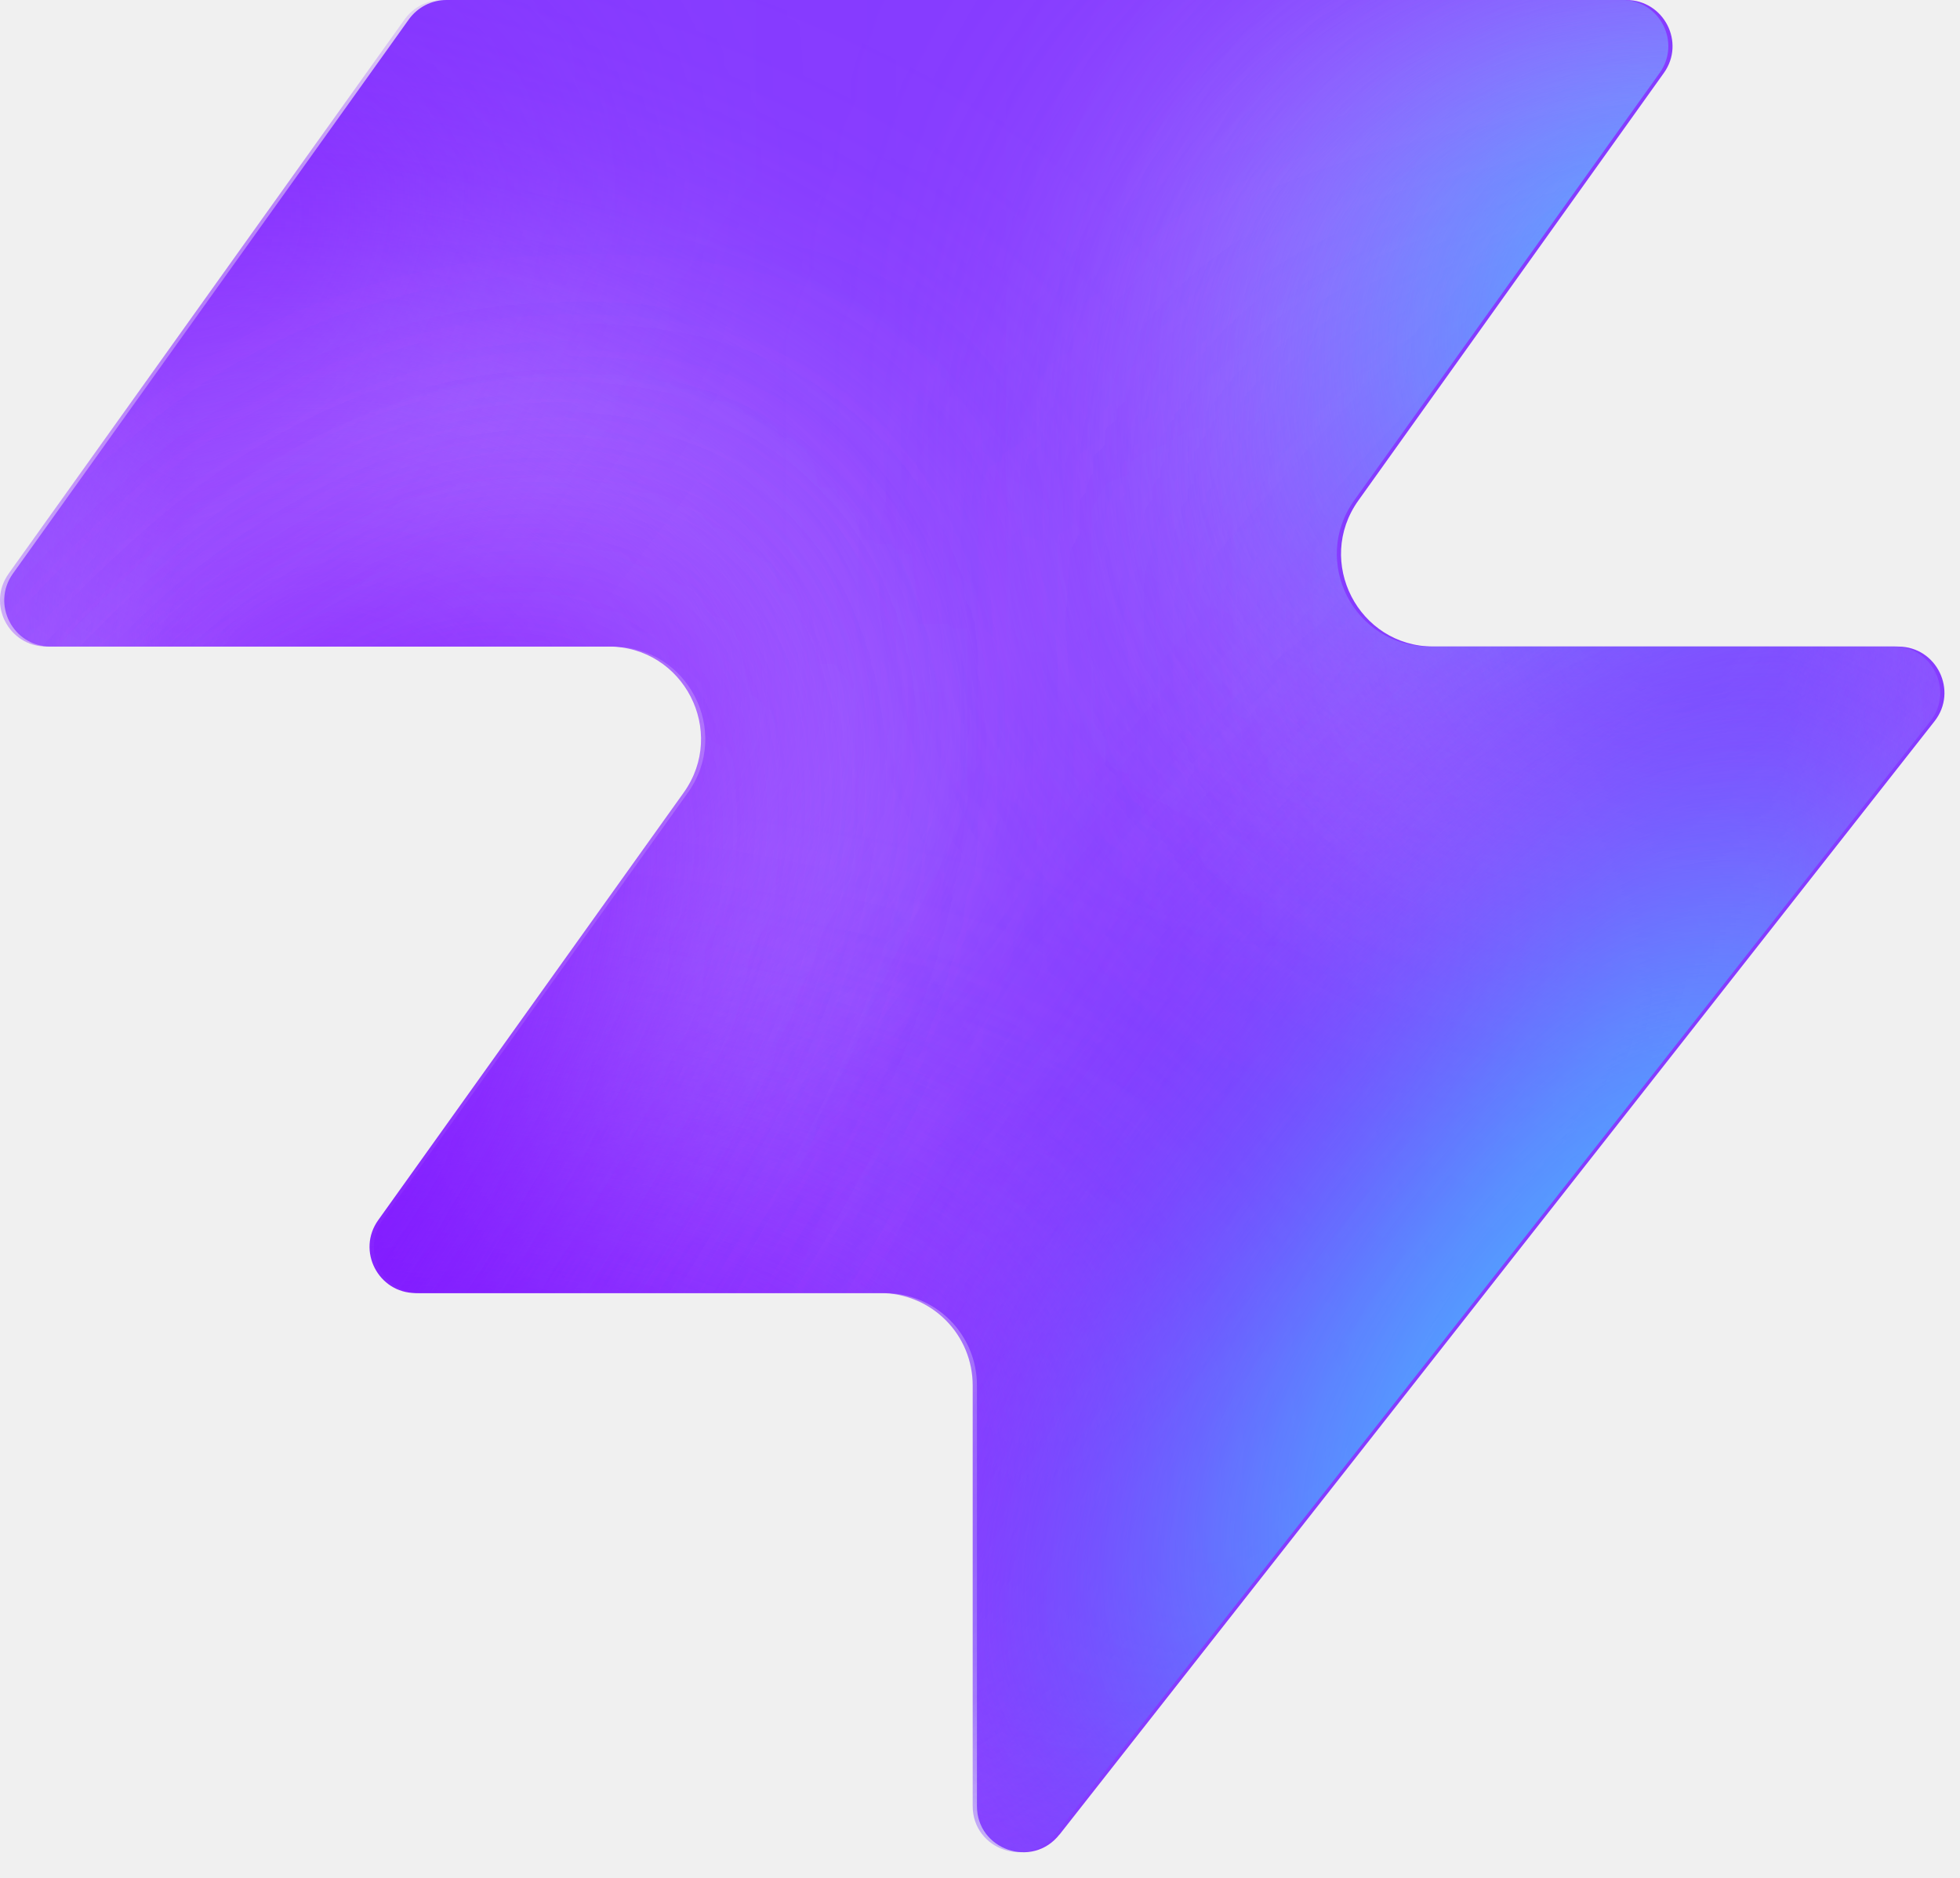
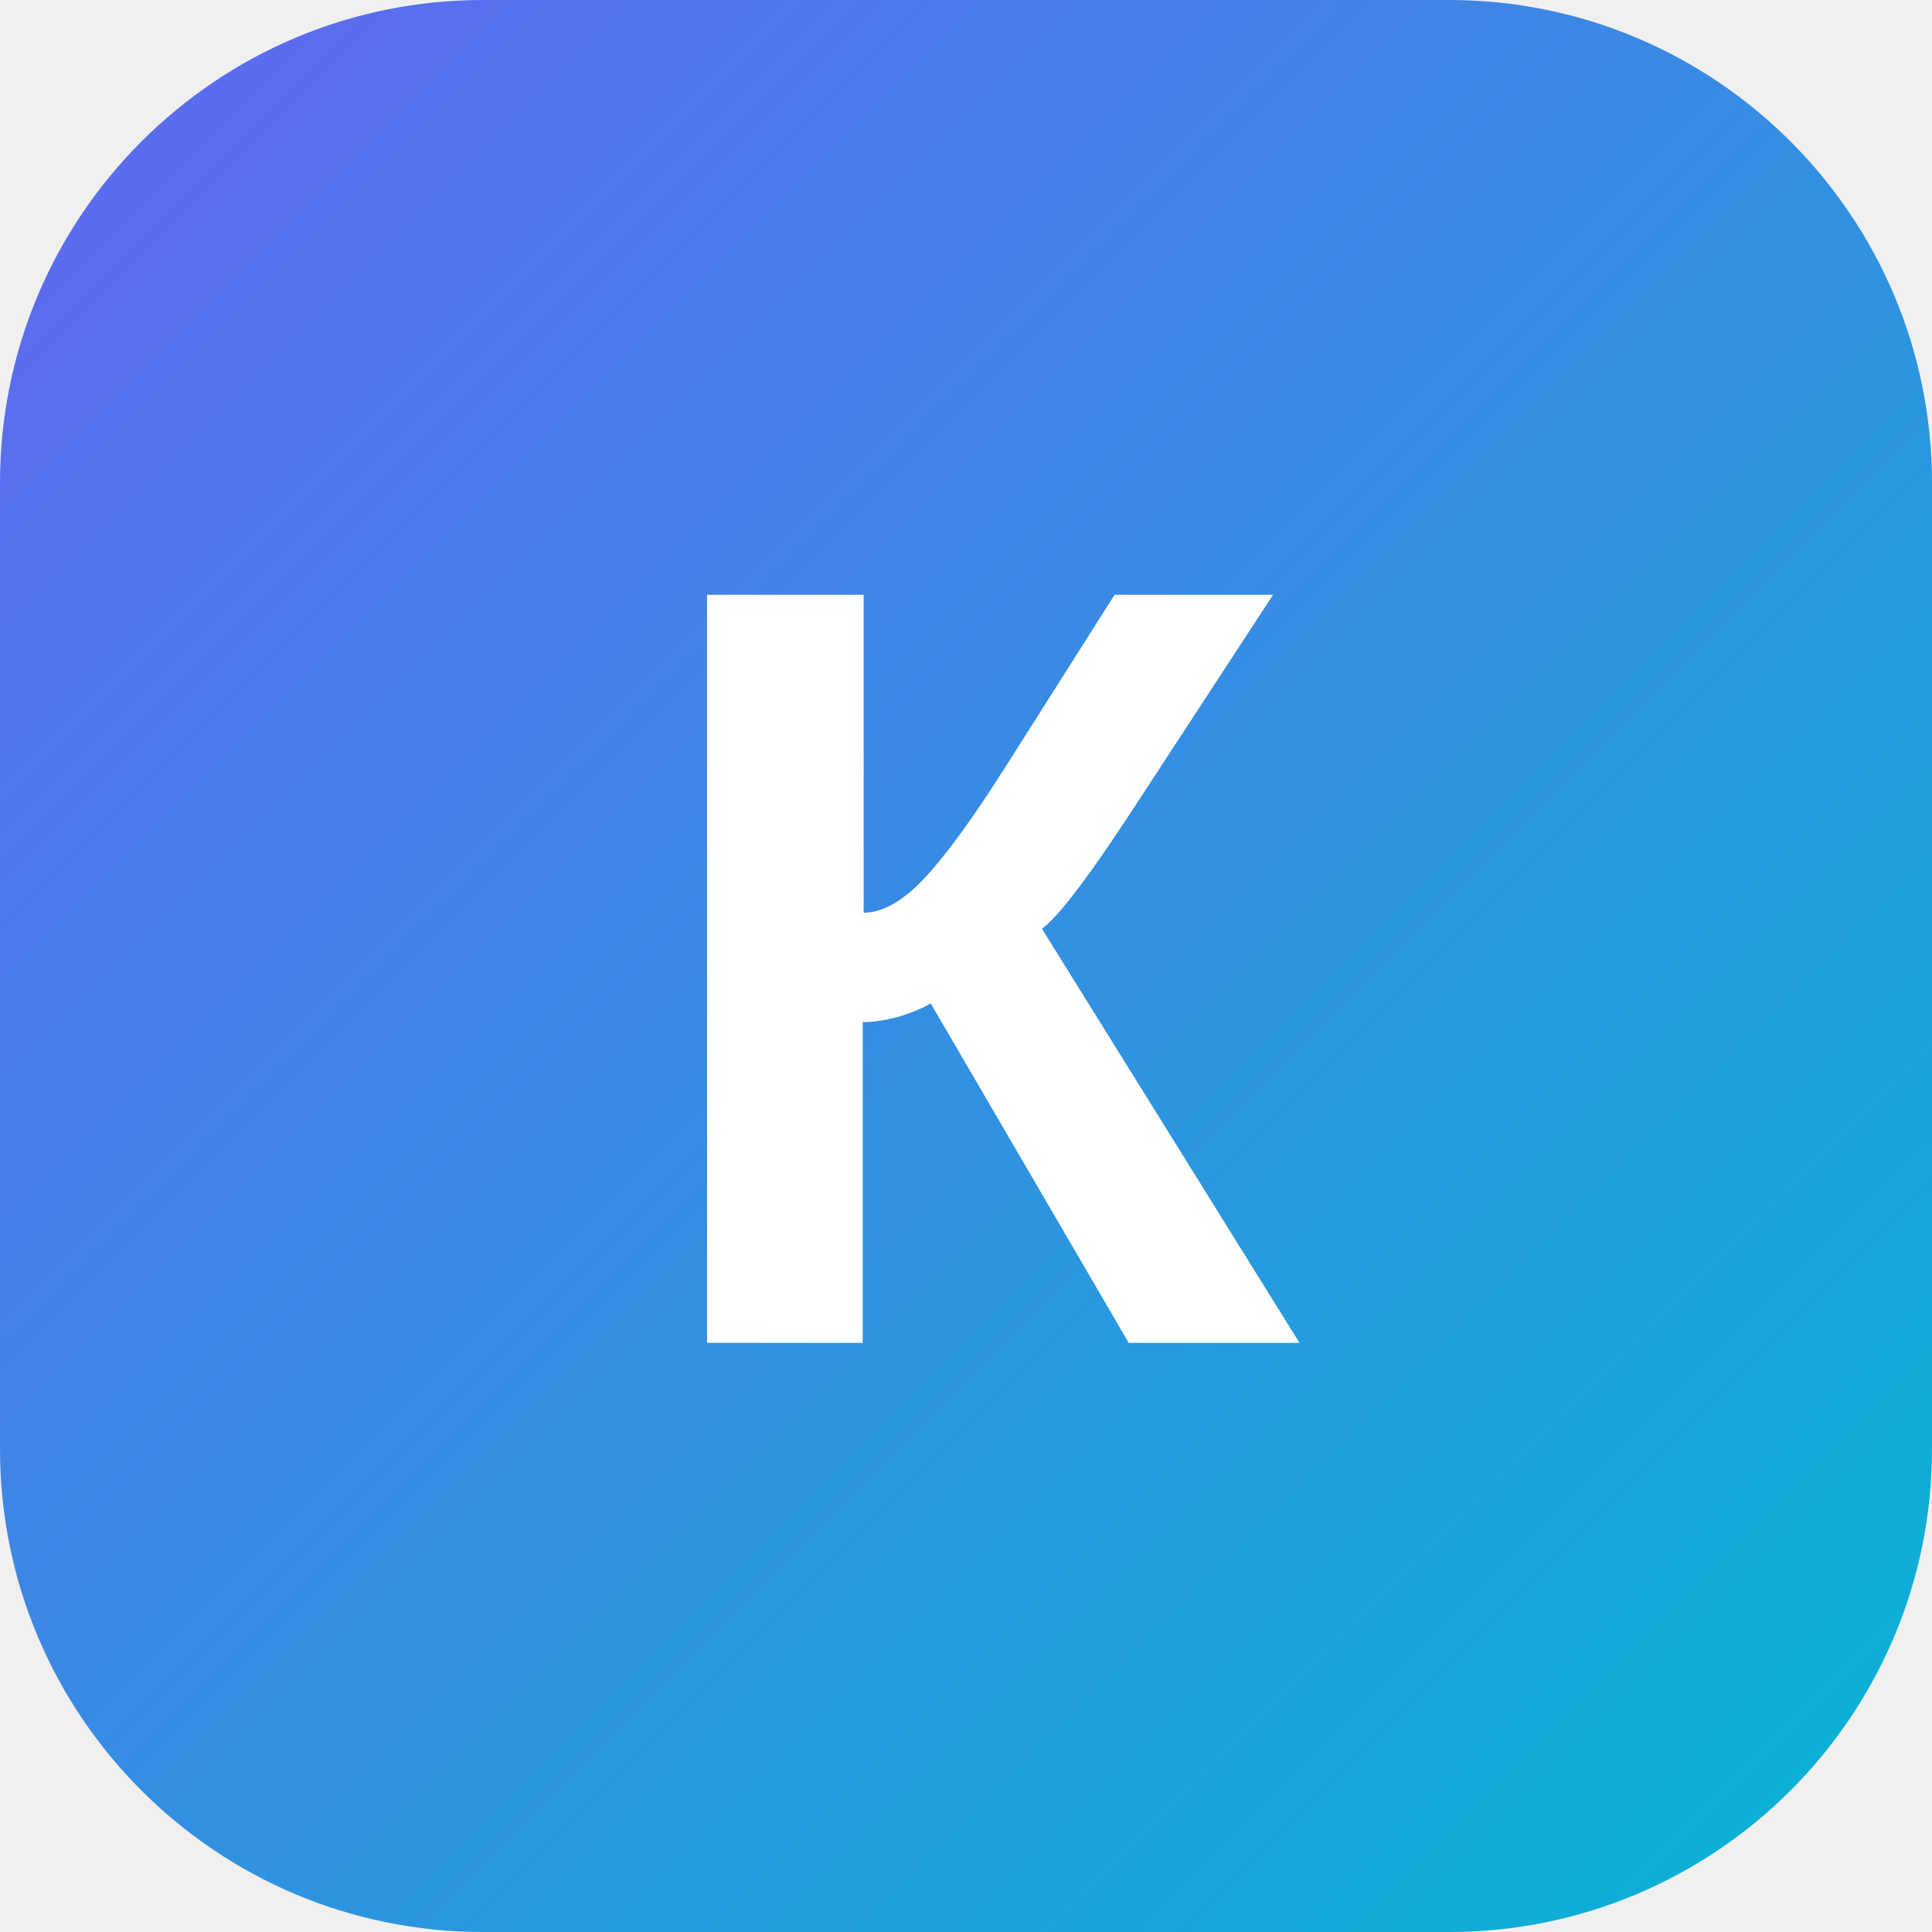
- <svg xmlns="http://www.w3.org/2000/svg" width="48" height="46" fill="none" viewBox="0 0 48 46">
-   <path fill="#863bff" d="M25.946 44.938c-.664.845-2.021.375-2.021-.698V33.937a2.26 2.26 0 0 0-2.262-2.262H10.287c-.92 0-1.456-1.04-.92-1.788l7.48-10.471c1.07-1.497 0-3.578-1.842-3.578H1.237c-.92 0-1.456-1.04-.92-1.788L10.013.474c.214-.297.556-.474.92-.474h28.894c.92 0 1.456 1.04.92 1.788l-7.48 10.471c-1.07 1.498 0 3.579 1.842 3.579h11.377c.943 0 1.473 1.088.89 1.83L25.947 44.94z" style="fill:#863bff;fill:color(display-p3 .525 .23 1);fill-opacity:1" />
-   <mask id="a" width="48" height="46" x="0" y="0" maskUnits="userSpaceOnUse" style="mask-type:alpha">
-     <path fill="#000" d="M25.842 44.938c-.664.844-2.021.375-2.021-.698V33.937a2.26 2.26 0 0 0-2.262-2.262H10.183c-.92 0-1.456-1.04-.92-1.788l7.48-10.471c1.07-1.498 0-3.579-1.842-3.579H1.133c-.92 0-1.456-1.04-.92-1.787L9.91.473c.214-.297.556-.474.92-.474h28.894c.92 0 1.456 1.04.92 1.788l-7.48 10.471c-1.07 1.498 0 3.578 1.842 3.578h11.377c.943 0 1.473 1.088.89 1.832L25.843 44.94z" style="fill:#000;fill-opacity:1" />
-   </mask>
-   <g mask="url(#a)">
-     <g filter="url(#b)">
-       <ellipse cx="5.508" cy="14.704" fill="#ede6ff" rx="5.508" ry="14.704" style="fill:#ede6ff;fill:color(display-p3 .927 .903 1);fill-opacity:1" transform="matrix(.00324 1 1 -.00324 -4.47 31.516)" />
-     </g>
-     <g filter="url(#c)">
-       <ellipse cx="10.399" cy="29.851" fill="#ede6ff" rx="10.399" ry="29.851" style="fill:#ede6ff;fill:color(display-p3 .927 .903 1);fill-opacity:1" transform="matrix(.00324 1 1 -.00324 -39.328 7.883)" />
-     </g>
-     <g filter="url(#d)">
-       <ellipse cx="5.508" cy="30.487" fill="#7e14ff" rx="5.508" ry="30.487" style="fill:#7e14ff;fill:color(display-p3 .492 .077 1);fill-opacity:1" transform="rotate(89.814 -25.913 -14.639)scale(1 -1)" />
-     </g>
-     <g filter="url(#e)">
-       <ellipse cx="5.508" cy="30.599" fill="#7e14ff" rx="5.508" ry="30.599" style="fill:#7e14ff;fill:color(display-p3 .492 .077 1);fill-opacity:1" transform="rotate(89.814 -32.644 -3.334)scale(1 -1)" />
-     </g>
-     <g filter="url(#f)">
-       <ellipse cx="5.508" cy="30.599" fill="#7e14ff" rx="5.508" ry="30.599" style="fill:#7e14ff;fill:color(display-p3 .492 .077 1);fill-opacity:1" transform="matrix(.00324 1 1 -.00324 -34.34 30.47)" />
-     </g>
-     <g filter="url(#g)">
-       <ellipse cx="14.072" cy="22.078" fill="#ede6ff" rx="14.072" ry="22.078" style="fill:#ede6ff;fill:color(display-p3 .927 .903 1);fill-opacity:1" transform="rotate(93.35 24.506 48.493)scale(-1 1)" />
-     </g>
-     <g filter="url(#h)">
-       <ellipse cx="3.47" cy="21.501" fill="#7e14ff" rx="3.47" ry="21.501" style="fill:#7e14ff;fill:color(display-p3 .492 .077 1);fill-opacity:1" transform="rotate(89.009 28.708 47.59)scale(-1 1)" />
-     </g>
-     <g filter="url(#i)">
-       <ellipse cx="3.47" cy="21.501" fill="#7e14ff" rx="3.47" ry="21.501" style="fill:#7e14ff;fill:color(display-p3 .492 .077 1);fill-opacity:1" transform="rotate(89.009 28.708 47.59)scale(-1 1)" />
-     </g>
-     <g filter="url(#j)">
-       <ellipse cx=".387" cy="8.972" fill="#7e14ff" rx="4.407" ry="29.108" style="fill:#7e14ff;fill:color(display-p3 .492 .077 1);fill-opacity:1" transform="rotate(39.51 .387 8.972)" />
-     </g>
-     <g filter="url(#k)">
-       <ellipse cx="47.523" cy="-6.092" fill="#7e14ff" rx="4.407" ry="29.108" style="fill:#7e14ff;fill:color(display-p3 .492 .077 1);fill-opacity:1" transform="rotate(37.892 47.523 -6.092)" />
-     </g>
-     <g filter="url(#l)">
-       <ellipse cx="41.412" cy="6.333" fill="#47bfff" rx="5.971" ry="9.665" style="fill:#47bfff;fill:color(display-p3 .28 .748 1);fill-opacity:1" transform="rotate(37.892 41.412 6.333)" />
-     </g>
-     <g filter="url(#m)">
-       <ellipse cx="-1.879" cy="38.332" fill="#7e14ff" rx="4.407" ry="29.108" style="fill:#7e14ff;fill:color(display-p3 .492 .077 1);fill-opacity:1" transform="rotate(37.892 -1.88 38.332)" />
-     </g>
-     <g filter="url(#n)">
-       <ellipse cx="-1.879" cy="38.332" fill="#7e14ff" rx="4.407" ry="29.108" style="fill:#7e14ff;fill:color(display-p3 .492 .077 1);fill-opacity:1" transform="rotate(37.892 -1.88 38.332)" />
-     </g>
-     <g filter="url(#o)">
-       <ellipse cx="35.651" cy="29.907" fill="#7e14ff" rx="4.407" ry="29.108" style="fill:#7e14ff;fill:color(display-p3 .492 .077 1);fill-opacity:1" transform="rotate(37.892 35.651 29.907)" />
-     </g>
-     <g filter="url(#p)">
-       <ellipse cx="38.418" cy="32.4" fill="#47bfff" rx="5.971" ry="15.297" style="fill:#47bfff;fill:color(display-p3 .28 .748 1);fill-opacity:1" transform="rotate(37.892 38.418 32.4)" />
-     </g>
-   </g>
+ <svg xmlns="http://www.w3.org/2000/svg" width="32" height="32" viewBox="0 0 32 32">
  <defs>
-     <filter id="b" width="60.045" height="41.654" x="-19.77" y="16.149" color-interpolation-filters="sRGB" filterUnits="userSpaceOnUse">
-       <feFlood flood-opacity="0" result="BackgroundImageFix" />
-       <feBlend in="SourceGraphic" in2="BackgroundImageFix" result="shape" />
-       <feGaussianBlur result="effect1_foregroundBlur_2002_17158" stdDeviation="7.659" />
-     </filter>
-     <filter id="c" width="90.34" height="51.437" x="-54.613" y="-7.533" color-interpolation-filters="sRGB" filterUnits="userSpaceOnUse">
-       <feFlood flood-opacity="0" result="BackgroundImageFix" />
-       <feBlend in="SourceGraphic" in2="BackgroundImageFix" result="shape" />
-       <feGaussianBlur result="effect1_foregroundBlur_2002_17158" stdDeviation="7.659" />
-     </filter>
-     <filter id="d" width="79.355" height="29.4" x="-49.64" y="2.03" color-interpolation-filters="sRGB" filterUnits="userSpaceOnUse">
-       <feFlood flood-opacity="0" result="BackgroundImageFix" />
-       <feBlend in="SourceGraphic" in2="BackgroundImageFix" result="shape" />
-       <feGaussianBlur result="effect1_foregroundBlur_2002_17158" stdDeviation="4.596" />
-     </filter>
-     <filter id="e" width="79.579" height="29.4" x="-45.045" y="20.029" color-interpolation-filters="sRGB" filterUnits="userSpaceOnUse">
-       <feFlood flood-opacity="0" result="BackgroundImageFix" />
-       <feBlend in="SourceGraphic" in2="BackgroundImageFix" result="shape" />
-       <feGaussianBlur result="effect1_foregroundBlur_2002_17158" stdDeviation="4.596" />
-     </filter>
-     <filter id="f" width="79.579" height="29.4" x="-43.513" y="21.178" color-interpolation-filters="sRGB" filterUnits="userSpaceOnUse">
-       <feFlood flood-opacity="0" result="BackgroundImageFix" />
-       <feBlend in="SourceGraphic" in2="BackgroundImageFix" result="shape" />
-       <feGaussianBlur result="effect1_foregroundBlur_2002_17158" stdDeviation="4.596" />
-     </filter>
-     <filter id="g" width="74.749" height="58.852" x="15.756" y="-17.901" color-interpolation-filters="sRGB" filterUnits="userSpaceOnUse">
-       <feFlood flood-opacity="0" result="BackgroundImageFix" />
-       <feBlend in="SourceGraphic" in2="BackgroundImageFix" result="shape" />
-       <feGaussianBlur result="effect1_foregroundBlur_2002_17158" stdDeviation="7.659" />
-     </filter>
-     <filter id="h" width="61.377" height="25.362" x="23.548" y="2.284" color-interpolation-filters="sRGB" filterUnits="userSpaceOnUse">
-       <feFlood flood-opacity="0" result="BackgroundImageFix" />
-       <feBlend in="SourceGraphic" in2="BackgroundImageFix" result="shape" />
-       <feGaussianBlur result="effect1_foregroundBlur_2002_17158" stdDeviation="4.596" />
-     </filter>
-     <filter id="i" width="61.377" height="25.362" x="23.548" y="2.284" color-interpolation-filters="sRGB" filterUnits="userSpaceOnUse">
-       <feFlood flood-opacity="0" result="BackgroundImageFix" />
-       <feBlend in="SourceGraphic" in2="BackgroundImageFix" result="shape" />
-       <feGaussianBlur result="effect1_foregroundBlur_2002_17158" stdDeviation="4.596" />
-     </filter>
-     <filter id="j" width="56.045" height="63.649" x="-27.636" y="-22.853" color-interpolation-filters="sRGB" filterUnits="userSpaceOnUse">
-       <feFlood flood-opacity="0" result="BackgroundImageFix" />
-       <feBlend in="SourceGraphic" in2="BackgroundImageFix" result="shape" />
-       <feGaussianBlur result="effect1_foregroundBlur_2002_17158" stdDeviation="4.596" />
-     </filter>
-     <filter id="k" width="54.814" height="64.646" x="20.116" y="-38.415" color-interpolation-filters="sRGB" filterUnits="userSpaceOnUse">
-       <feFlood flood-opacity="0" result="BackgroundImageFix" />
-       <feBlend in="SourceGraphic" in2="BackgroundImageFix" result="shape" />
-       <feGaussianBlur result="effect1_foregroundBlur_2002_17158" stdDeviation="4.596" />
-     </filter>
-     <filter id="l" width="33.541" height="35.313" x="24.641" y="-11.323" color-interpolation-filters="sRGB" filterUnits="userSpaceOnUse">
-       <feFlood flood-opacity="0" result="BackgroundImageFix" />
-       <feBlend in="SourceGraphic" in2="BackgroundImageFix" result="shape" />
-       <feGaussianBlur result="effect1_foregroundBlur_2002_17158" stdDeviation="4.596" />
-     </filter>
-     <filter id="m" width="54.814" height="64.646" x="-29.286" y="6.009" color-interpolation-filters="sRGB" filterUnits="userSpaceOnUse">
-       <feFlood flood-opacity="0" result="BackgroundImageFix" />
-       <feBlend in="SourceGraphic" in2="BackgroundImageFix" result="shape" />
-       <feGaussianBlur result="effect1_foregroundBlur_2002_17158" stdDeviation="4.596" />
-     </filter>
-     <filter id="n" width="54.814" height="64.646" x="-29.286" y="6.009" color-interpolation-filters="sRGB" filterUnits="userSpaceOnUse">
-       <feFlood flood-opacity="0" result="BackgroundImageFix" />
-       <feBlend in="SourceGraphic" in2="BackgroundImageFix" result="shape" />
-       <feGaussianBlur result="effect1_foregroundBlur_2002_17158" stdDeviation="4.596" />
-     </filter>
-     <filter id="o" width="54.814" height="64.646" x="8.244" y="-2.416" color-interpolation-filters="sRGB" filterUnits="userSpaceOnUse">
-       <feFlood flood-opacity="0" result="BackgroundImageFix" />
-       <feBlend in="SourceGraphic" in2="BackgroundImageFix" result="shape" />
-       <feGaussianBlur result="effect1_foregroundBlur_2002_17158" stdDeviation="4.596" />
-     </filter>
-     <filter id="p" width="39.409" height="43.623" x="18.713" y="10.588" color-interpolation-filters="sRGB" filterUnits="userSpaceOnUse">
-       <feFlood flood-opacity="0" result="BackgroundImageFix" />
-       <feBlend in="SourceGraphic" in2="BackgroundImageFix" result="shape" />
-       <feGaussianBlur result="effect1_foregroundBlur_2002_17158" stdDeviation="4.596" />
-     </filter>
+     <linearGradient id="g" x1="0%" y1="0%" x2="100%" y2="100%">
+       <stop offset="0%" stop-color="#6366F1" />
+       <stop offset="100%" stop-color="#06B6D4" />
+     </linearGradient>
  </defs>
+   <rect width="32" height="32" rx="8" fill="url(#g)" />
+   <text x="50%" y="50%" dominant-baseline="central" text-anchor="middle" font-family="Arial, sans-serif" font-weight="700" font-size="18" fill="#FFFFFF">К</text>
</svg>
